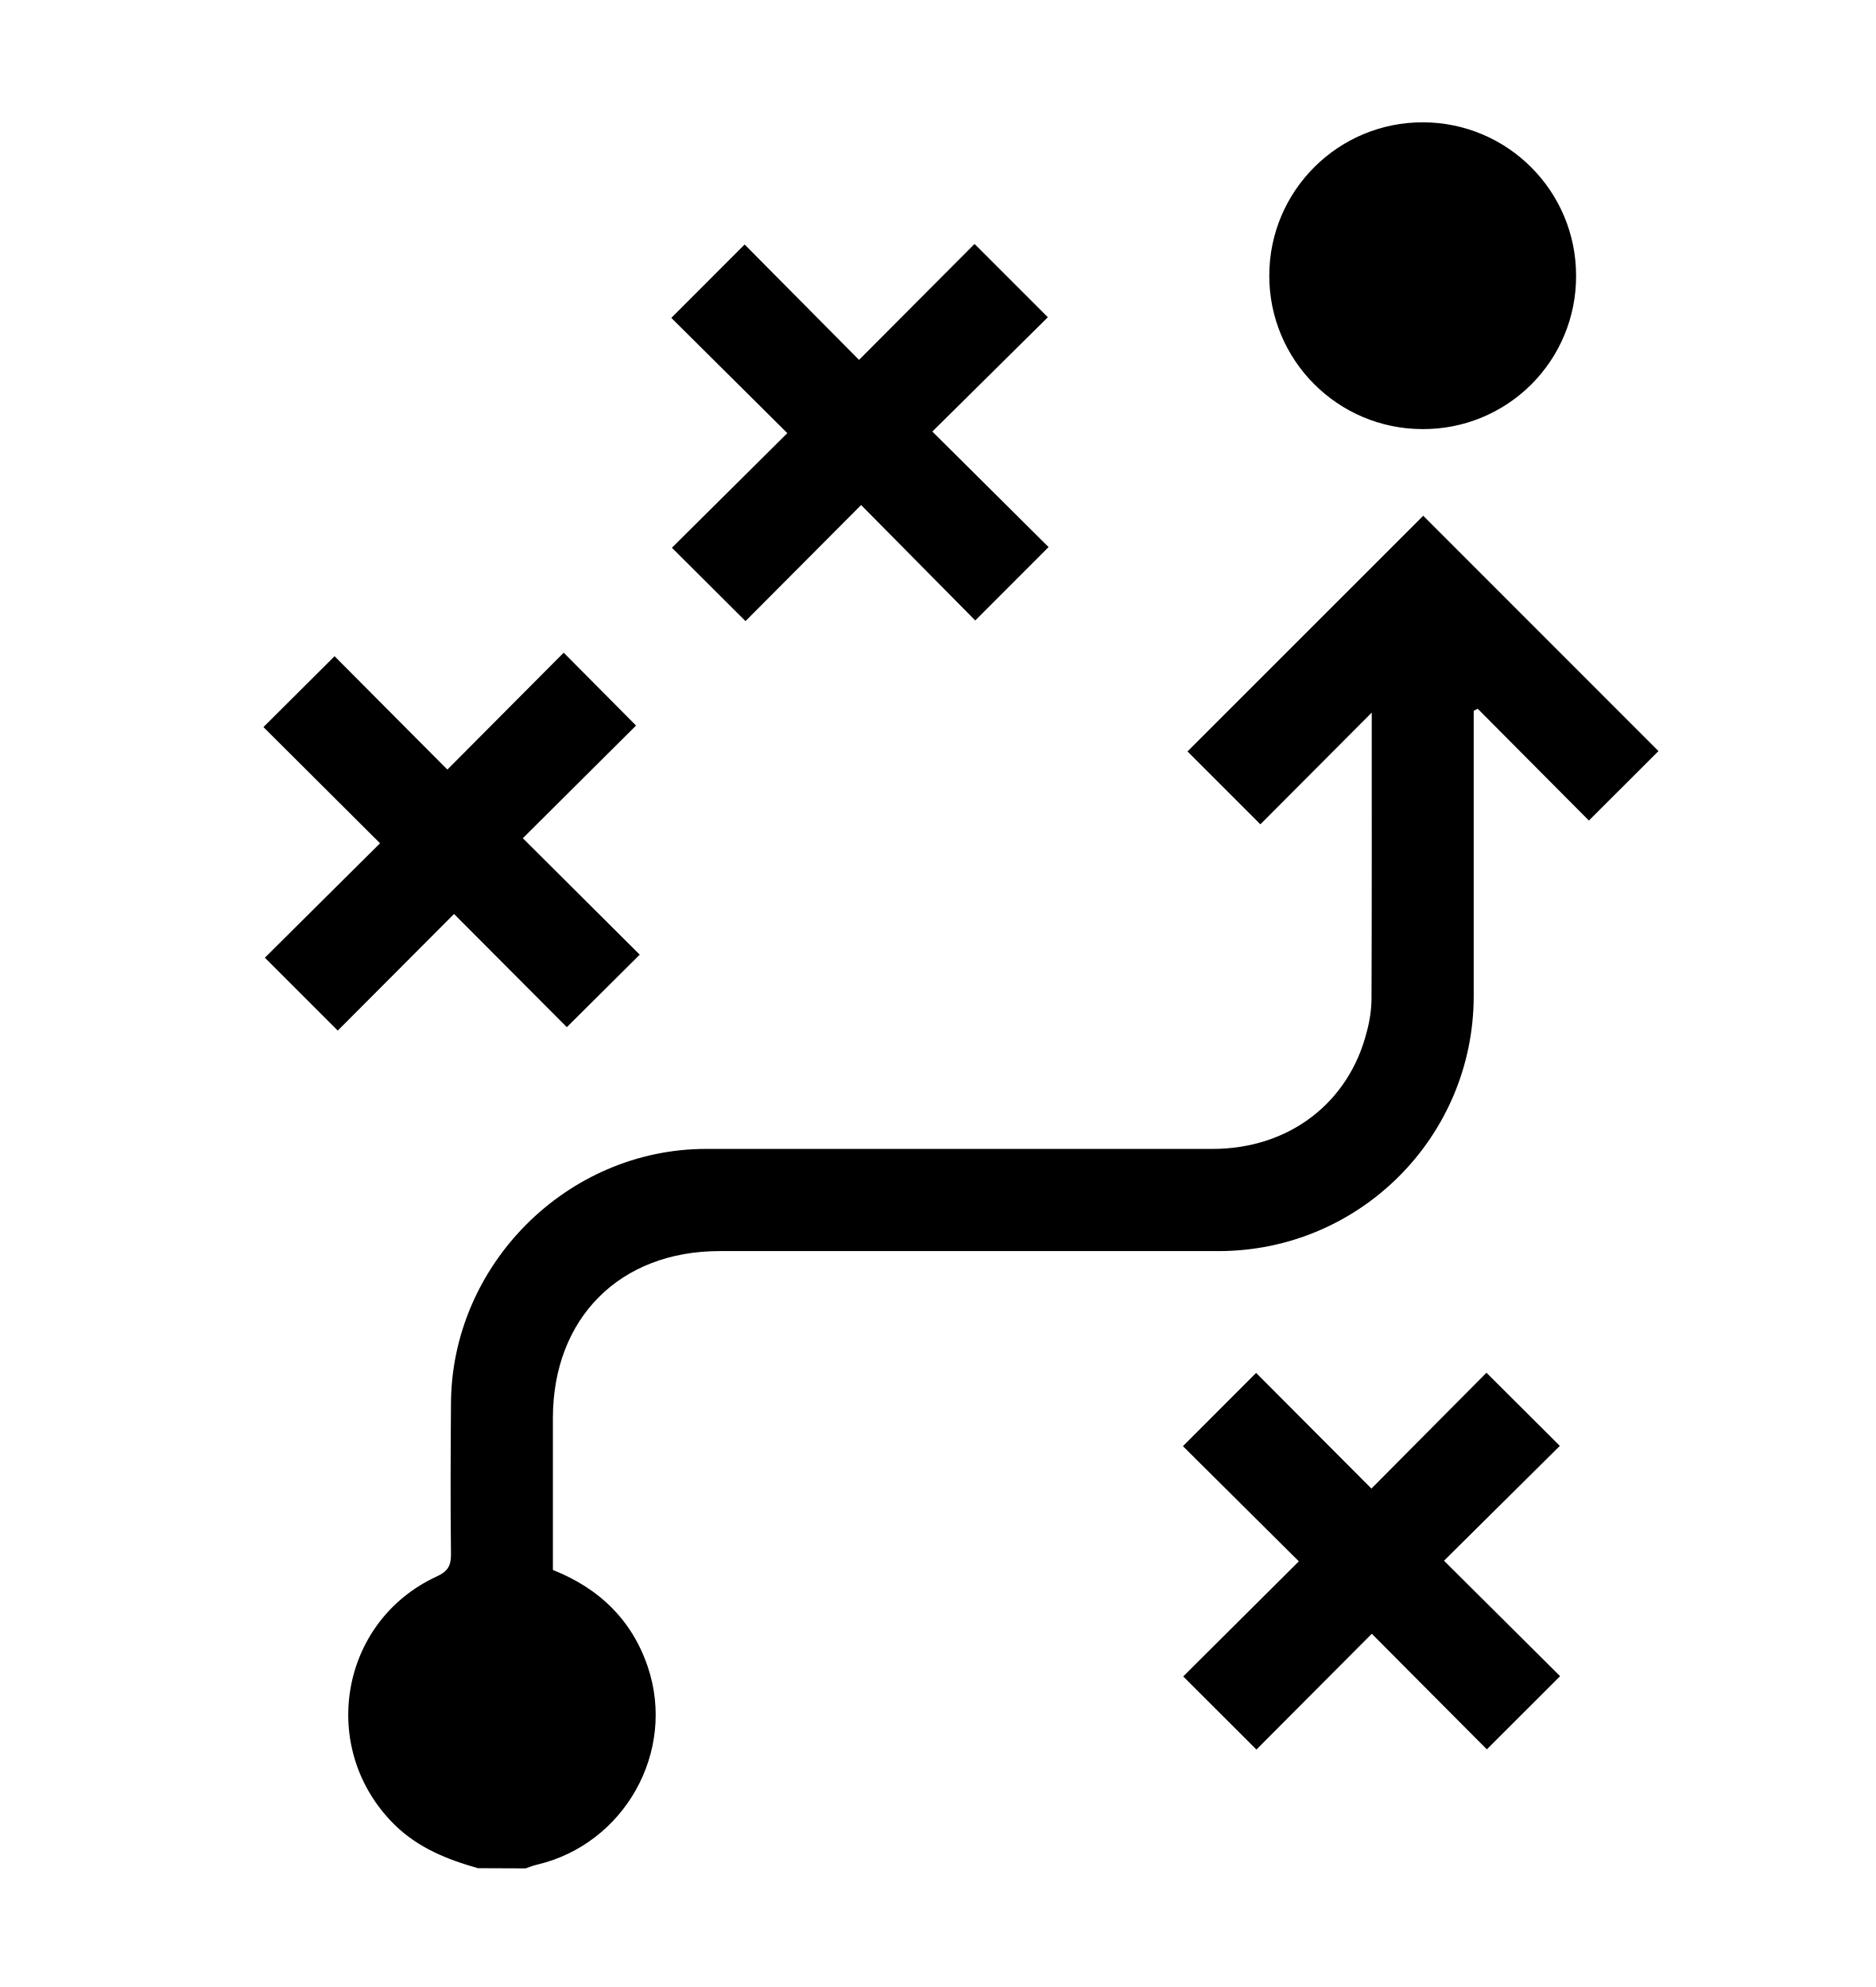
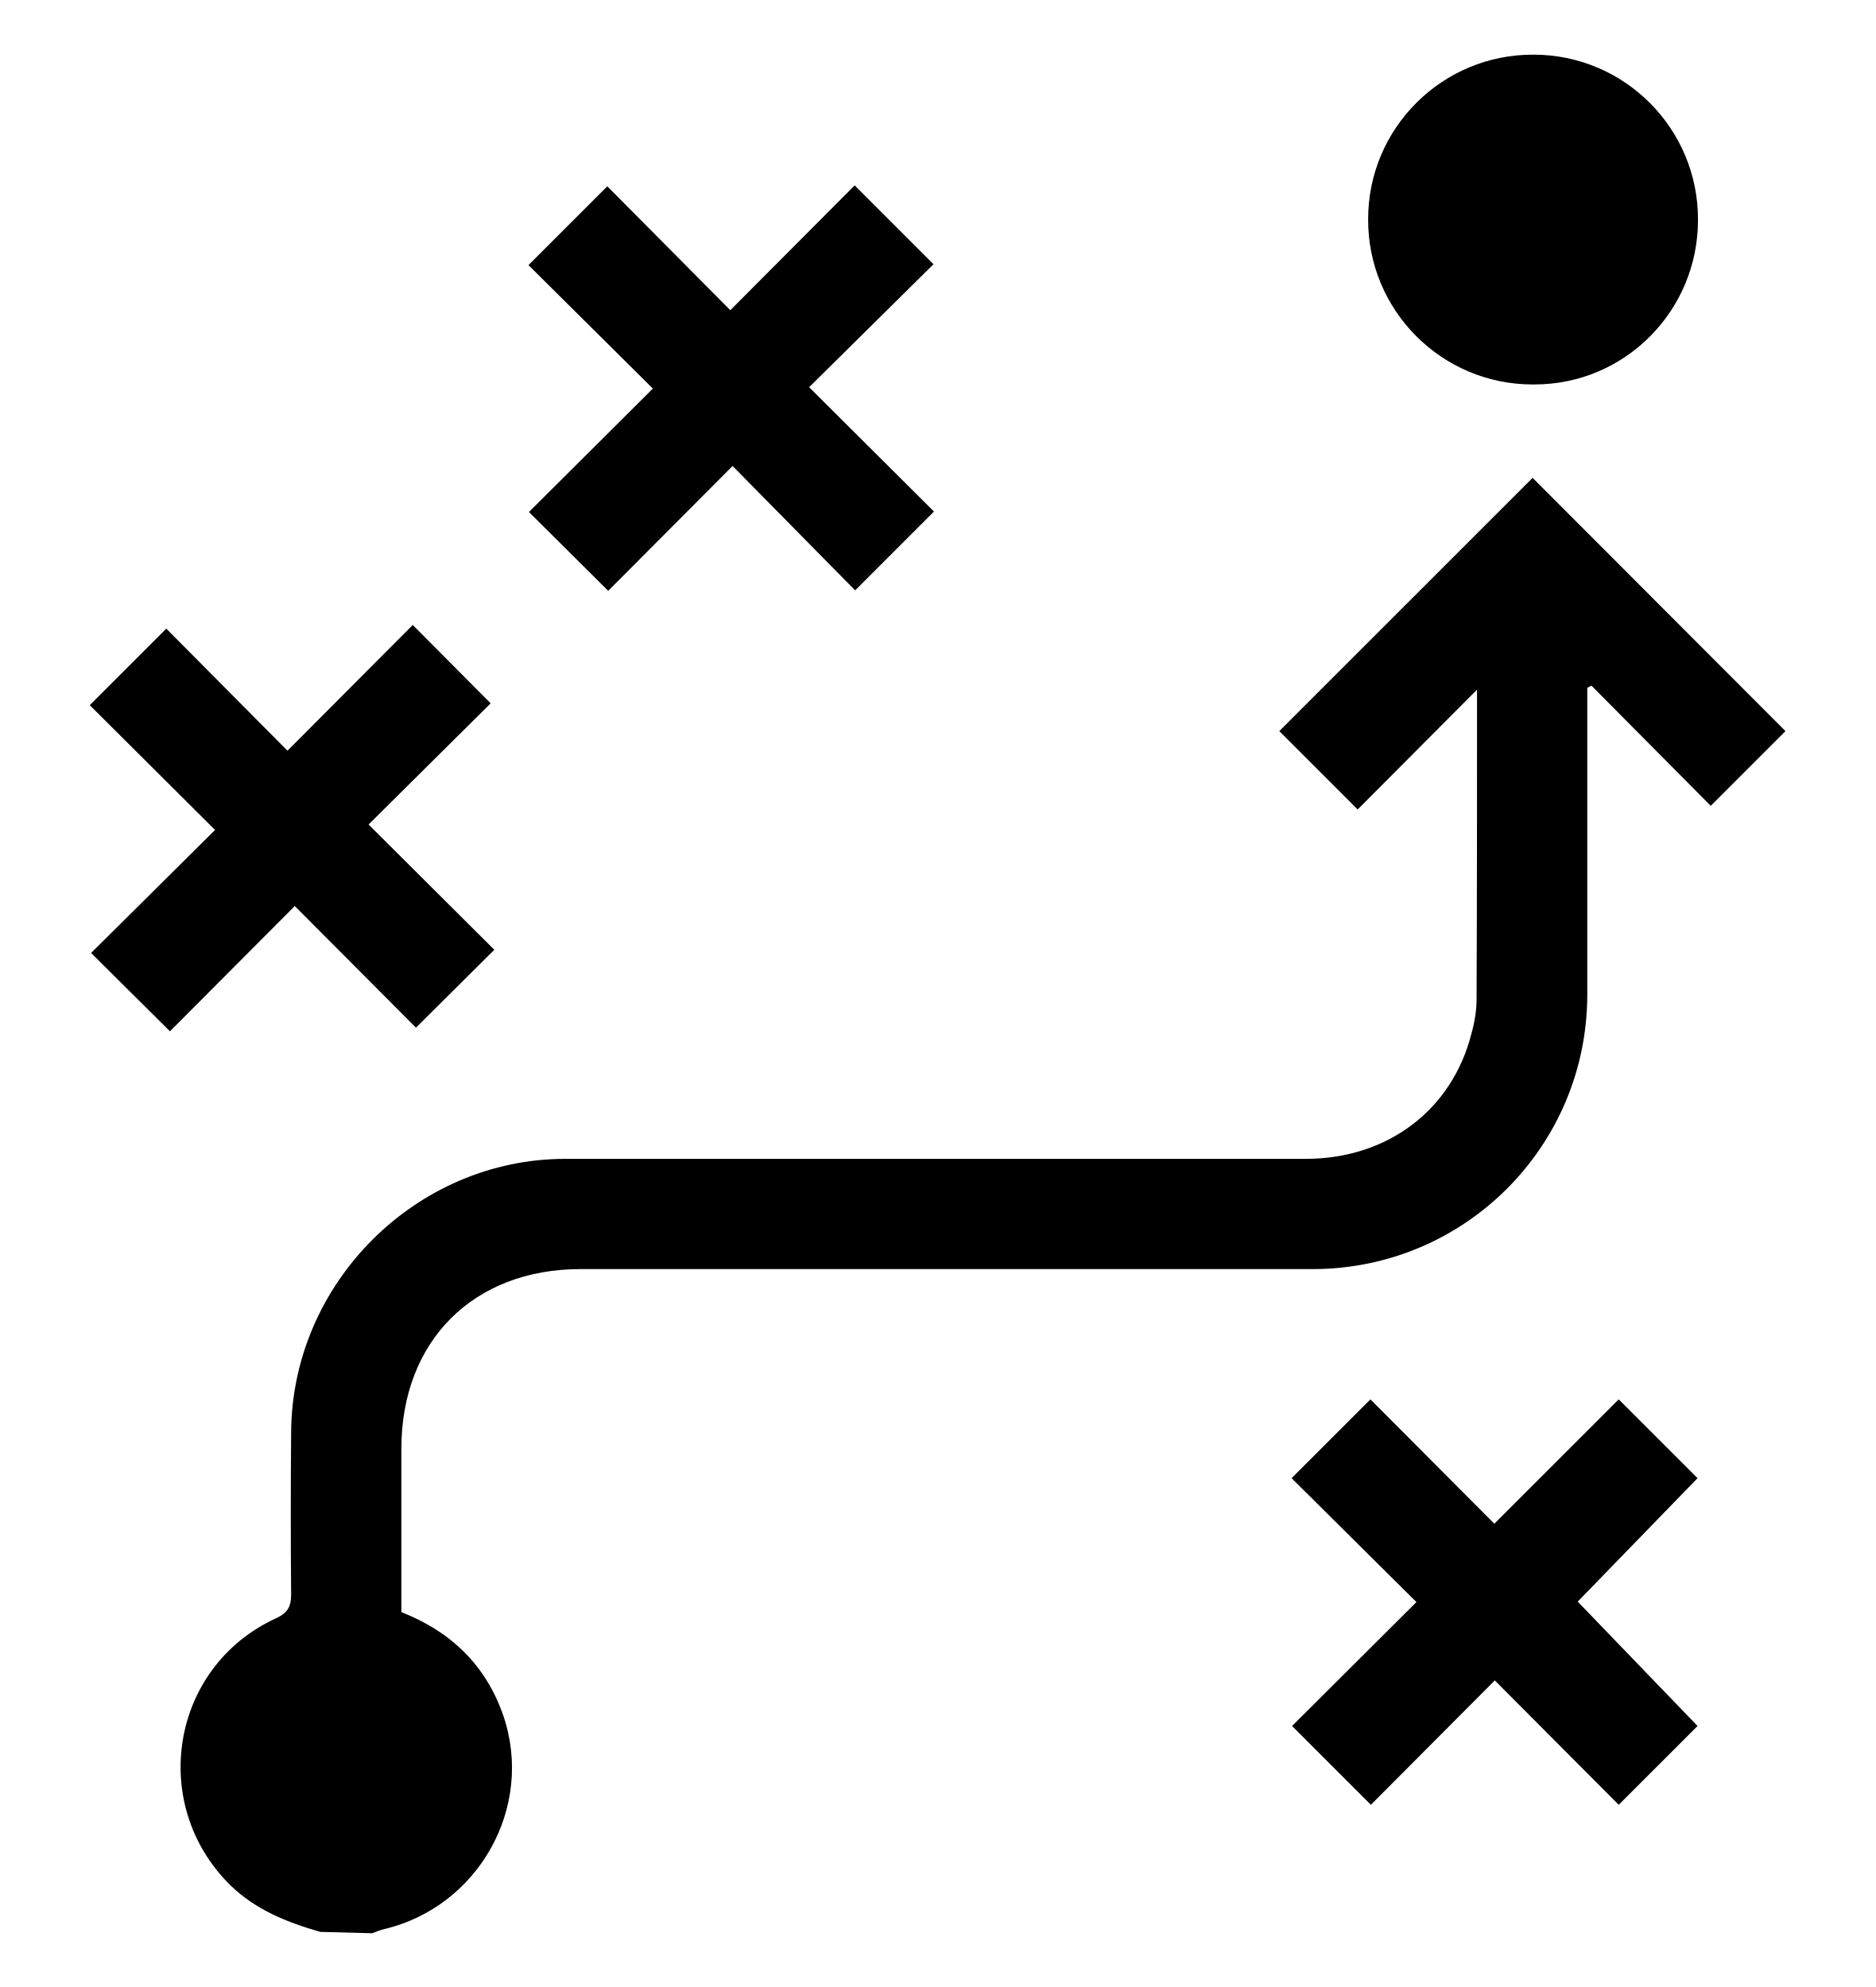
- <svg xmlns="http://www.w3.org/2000/svg" id="圖層_1" data-name="圖層 1" viewBox="0 0 411.7 436.17">
-   <path d="M104.9,410.09c-6.75-1.91-13.13-4.46-18.29-9.53C69.8,384,74.46,355.92,95.84,346.06c2.45-1.12,3.17-2.37,3.14-4.93-.13-11-.08-21.95,0-32.93.08-30.56,25.49-56,56-56,37,0,74.09,0,111.14,0,16.74,0,29.9-10.06,33.85-25.67a29.27,29.27,0,0,0,1.05-7c.08-21.07.05-42.15.05-63.11l-24.44,24.53-16-16,51.74-51.74L364,164.87l-15.27,15.25-24.4-24.54-.88.44V160q0,29.38,0,58.76a56,56,0,0,1-55.88,55.87q-54.82,0-109.65,0c-21.86,0-36.53,14.69-36.57,36.6,0,11.09,0,22.19,0,33.4,10.1,4,17.32,10.92,20.81,21.21,6.33,18.67-5.12,39-24.35,43.49-.83.19-1.63.53-2.44.8Z" />
-   <path d="M147.47,120.24,172.8,95.08l-25.46-25.3,16.09-16.11L188.54,79l25.35-25.45c5.51,5.5,10.68,10.68,16.09,16.09L204.63,94.73l25.51,25.36L214.05,136.2,189,110.86l-25.38,25.48Z" />
-   <path d="M83.41,185.11,57.82,159.6l15.61-15.55,24.76,24.88,25.53-25.66,15.88,16L114.75,184l25.66,25.56-16,15.91L99.65,200.63l-25.52,25.6-16-16Z" />
-   <path d="M326.25,301.33l16.1,16.06L316.93,342.6l25.48,25.34L326.33,384l-25.25-25.37-25.32,25.42L259.69,368l25.38-25.27-25.44-25.28,16.06-16.08L301,326.76Z" />
-   <path d="M312.17,94.19A33.67,33.67,0,1,1,345.92,60.6,33.51,33.51,0,0,1,312.17,94.19Z" />
+ <svg xmlns="http://www.w3.org/2000/svg" version="1.1" id="圖層_1" x="0px" y="0px" viewBox="0 0 411.7 436.2" style="enable-background:new 0 0 411.7 436.2;" xml:space="preserve">
+   <g>
+     <path d="M70.3,424.1c-7.3-2.1-14.1-4.8-19.7-10.2c-18.1-17.8-13.1-48,9.9-58.6c2.6-1.2,3.4-2.5,3.4-5.3c-0.1-11.8-0.1-23.6,0-35.4   c0.1-32.9,27.4-60.2,60.2-60.2c39.8,0,122.7,0,162.5,0c18,0,32.2-10.8,36.4-27.6c0.7-2.5,1.1-5,1.1-7.5c0.1-22.7,0.1-45.3,0.1-67.9   L298,177.7l-17.2-17.2l55.6-55.6l55.5,55.6l-16.4,16.4l-26.2-26.4l-0.9,0.5v4.3c0,21.1,0,42.1,0,63.2c-0.1,33.2-26.9,60-60.1,60.1   c-39.3,0-121.6,0-160.9,0c-23.5,0-39.3,15.8-39.3,39.4c0,11.9,0,23.9,0,35.9c10.9,4.3,18.6,11.7,22.4,22.8   c6.8,20.1-5.5,41.9-26.2,46.8c-0.9,0.2-1.8,0.6-2.6,0.9L70.3,424.1z" />
+     <path d="M116.1,112.4l27.2-27.1L116,58.2l17.3-17.3l27,27.2l27.3-27.4c5.9,5.9,11.5,11.5,17.3,17.3l-27.3,27l27.4,27.3l-17.3,17.3   l-26.9-27.3l-27.3,27.4L116.1,112.4z" />
+     <path d="M47.2,182.2l-27.5-27.4L36.5,138l26.6,26.8l27.5-27.6l17.1,17.2L80.9,181l27.6,27.5l-17.2,17.1l-26.6-26.7l-27.4,27.5   L20,209.2L47.2,182.2z" />
+     <path d="M355.3,307.2l17.3,17.3l-26.3,27.1l26.3,27.3l-17.3,17.3l-27.2-27.3l-27.2,27.3l-17.3-17.3l27.3-27.2l-27.4-27.2l17.3-17.3   l27.2,27.3L355.3,307.2z" />
+     <path d="M336.4,84.4c-20,0-36.2-16.3-36.1-36.3c0-20,16.3-36.2,36.3-36.1c20,0,36.2,16.3,36.1,36.3c0,19.9-16,36.1-35.9,36.1   C336.6,84.4,336.5,84.4,336.4,84.4z" />
+   </g>
</svg>
